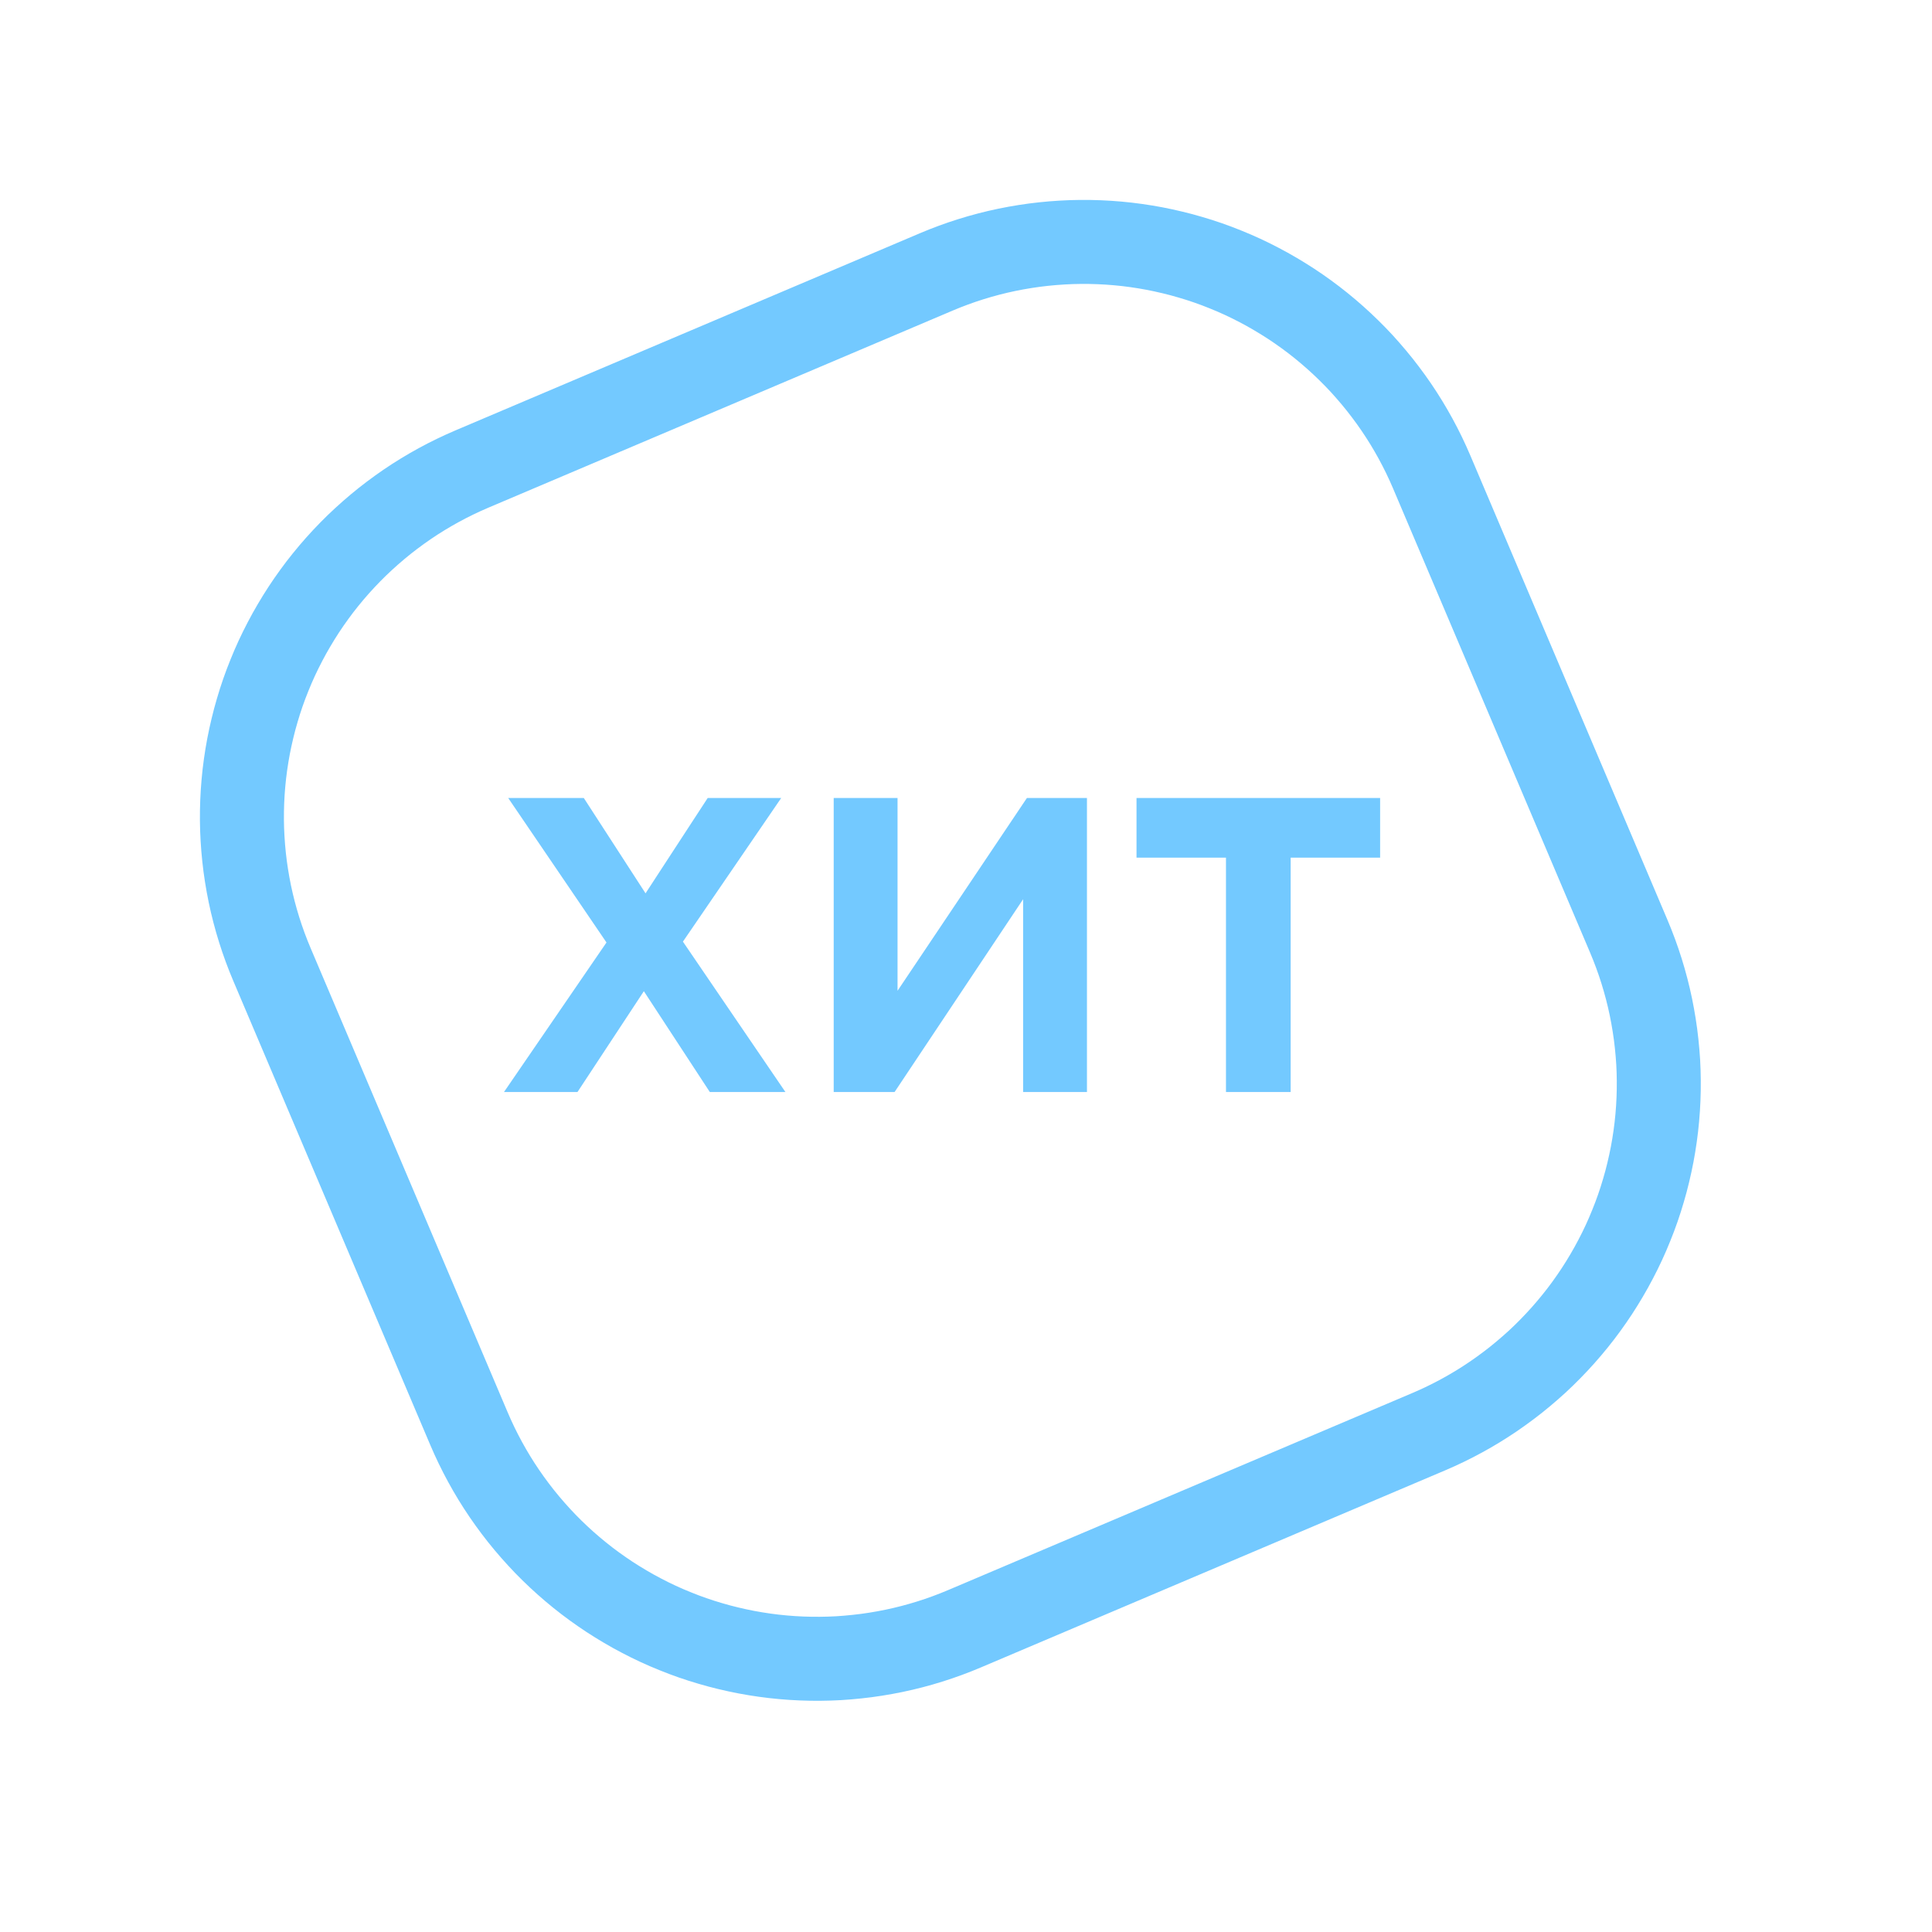
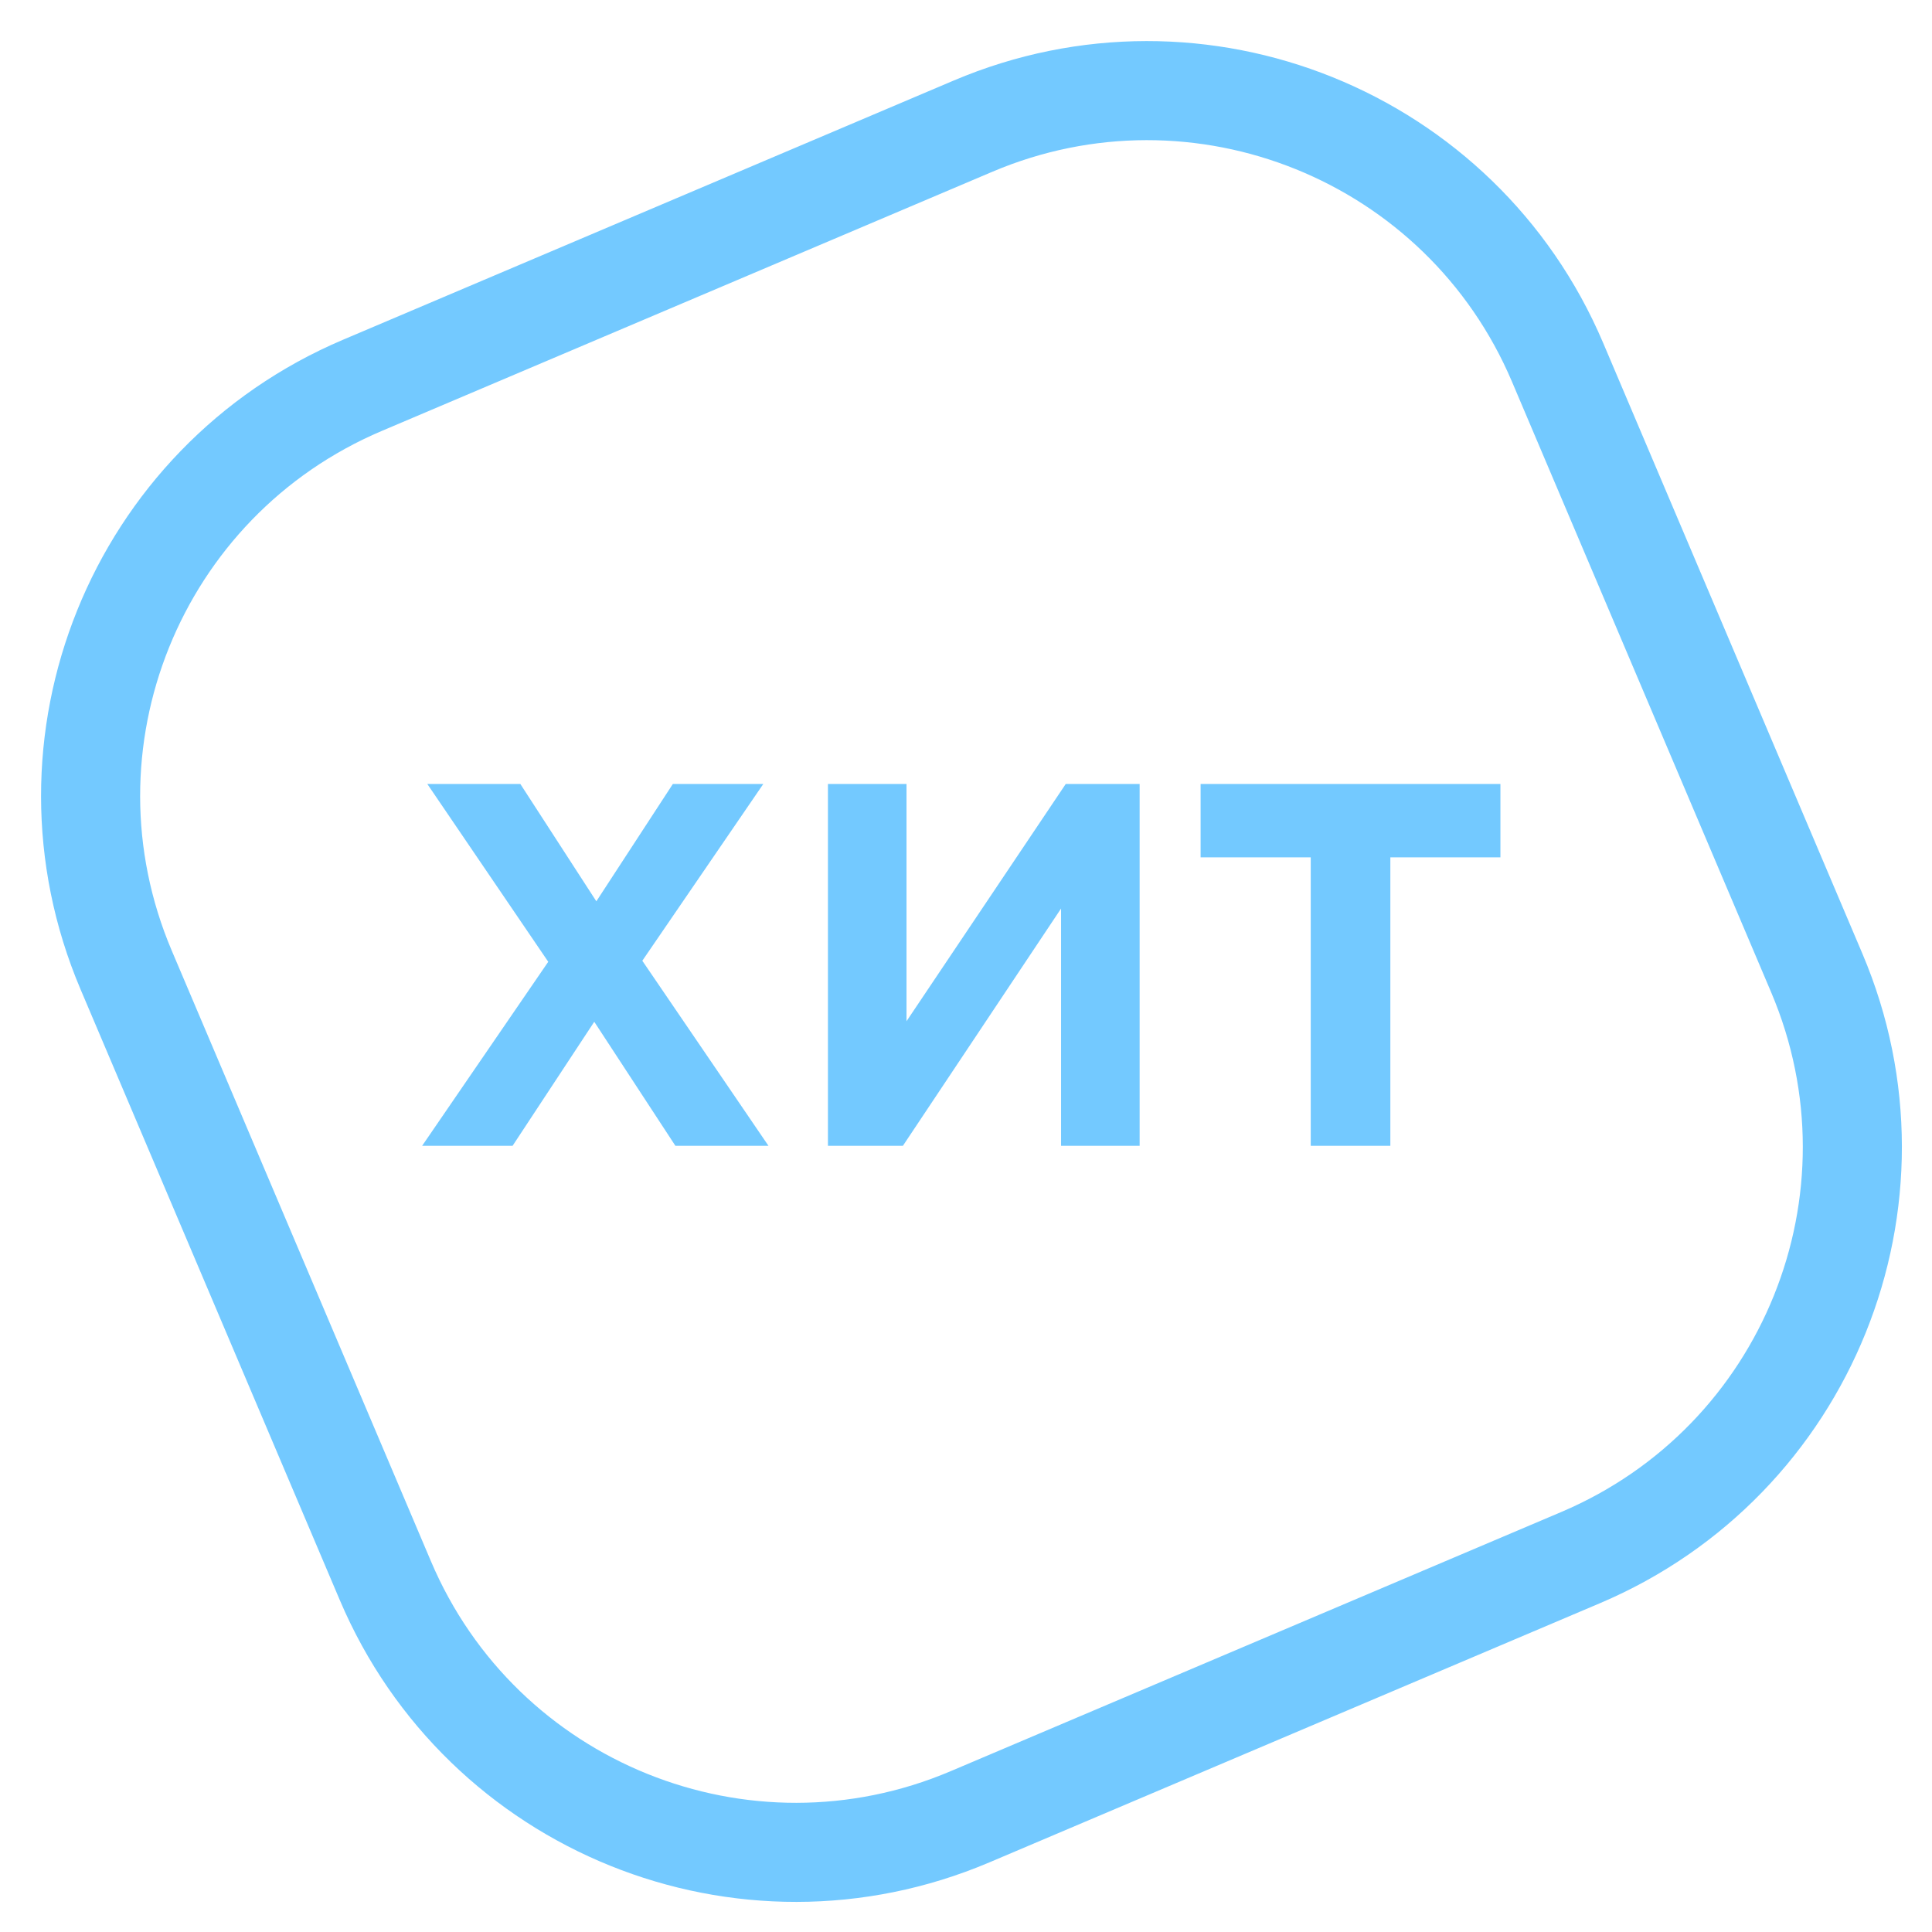
- <svg xmlns="http://www.w3.org/2000/svg" xmlns:xlink="http://www.w3.org/1999/xlink" width="46px" height="46px" viewBox="0 0 46 46" version="1.1">
-   <defs>
-     <path d="M9.999 0L22.001 0Q22.247 0 22.492 0.012Q22.737 0.024 22.981 0.048Q23.225 0.072 23.468 0.108Q23.711 0.144 23.952 0.192Q24.192 0.24 24.431 0.3Q24.669 0.359 24.904 0.431Q25.138 0.502 25.37 0.585Q25.601 0.667 25.827 0.761Q26.054 0.855 26.276 0.96Q26.498 1.065 26.715 1.181Q26.931 1.296 27.142 1.423Q27.352 1.549 27.556 1.685Q27.76 1.822 27.957 1.968Q28.155 2.114 28.344 2.27Q28.534 2.425 28.716 2.59Q28.898 2.755 29.071 2.929Q29.245 3.102 29.41 3.284Q29.575 3.466 29.73 3.656Q29.886 3.845 30.032 4.043Q30.178 4.24 30.315 4.444Q30.451 4.648 30.577 4.858Q30.704 5.069 30.819 5.285Q30.935 5.502 31.04 5.724Q31.145 5.946 31.239 6.173Q31.333 6.399 31.416 6.63Q31.498 6.862 31.569 7.096Q31.641 7.331 31.7 7.569Q31.76 7.808 31.808 8.048Q31.856 8.289 31.892 8.532Q31.928 8.775 31.952 9.019Q31.976 9.263 31.988 9.508Q32 9.754 32 9.999L32 22.001Q32 22.247 31.988 22.492Q31.976 22.737 31.952 22.981Q31.928 23.225 31.892 23.468Q31.856 23.711 31.808 23.952Q31.76 24.192 31.7 24.431Q31.641 24.669 31.569 24.904Q31.498 25.138 31.416 25.37Q31.333 25.601 31.239 25.827Q31.145 26.054 31.04 26.276Q30.935 26.498 30.819 26.715Q30.704 26.931 30.577 27.142Q30.451 27.352 30.315 27.556Q30.178 27.76 30.032 27.957Q29.886 28.155 29.73 28.344Q29.575 28.534 29.41 28.716Q29.245 28.898 29.071 29.071Q28.898 29.245 28.716 29.41Q28.534 29.575 28.344 29.73Q28.155 29.886 27.957 30.032Q27.76 30.178 27.556 30.315Q27.352 30.451 27.142 30.577Q26.931 30.704 26.715 30.819Q26.498 30.935 26.276 31.04Q26.054 31.145 25.827 31.239Q25.601 31.333 25.37 31.416Q25.138 31.498 24.904 31.569Q24.669 31.641 24.431 31.7Q24.192 31.76 23.952 31.808Q23.711 31.856 23.468 31.892Q23.225 31.928 22.981 31.952Q22.737 31.976 22.492 31.988Q22.247 32 22.001 32L9.999 32Q9.754 32 9.508 31.988Q9.263 31.976 9.019 31.952Q8.775 31.928 8.532 31.892Q8.289 31.856 8.048 31.808Q7.808 31.76 7.569 31.7Q7.331 31.641 7.096 31.569Q6.862 31.498 6.63 31.416Q6.399 31.333 6.173 31.239Q5.946 31.145 5.724 31.04Q5.502 30.935 5.285 30.819Q5.069 30.704 4.858 30.577Q4.648 30.451 4.444 30.315Q4.24 30.178 4.043 30.032Q3.845 29.886 3.656 29.73Q3.466 29.575 3.284 29.41Q3.102 29.245 2.929 29.071Q2.755 28.898 2.59 28.716Q2.425 28.534 2.27 28.344Q2.114 28.155 1.968 27.957Q1.822 27.76 1.685 27.556Q1.549 27.352 1.423 27.142Q1.296 26.931 1.181 26.715Q1.065 26.498 0.96 26.276Q0.855 26.054 0.761 25.827Q0.667 25.601 0.585 25.37Q0.502 25.138 0.431 24.904Q0.359 24.669 0.3 24.431Q0.24 24.192 0.192 23.952Q0.144 23.711 0.108 23.468Q0.072 23.225 0.048 22.981Q0.024 22.737 0.012 22.492Q0 22.247 0 22.001L0 9.999Q0 9.754 0.012 9.508Q0.024 9.263 0.048 9.019Q0.072 8.775 0.108 8.532Q0.144 8.289 0.192 8.048Q0.24 7.808 0.3 7.569Q0.359 7.331 0.431 7.096Q0.502 6.862 0.585 6.63Q0.667 6.399 0.761 6.173Q0.855 5.946 0.96 5.724Q1.065 5.502 1.181 5.285Q1.296 5.069 1.423 4.858Q1.549 4.648 1.685 4.444Q1.822 4.24 1.968 4.043Q2.114 3.845 2.27 3.656Q2.425 3.466 2.59 3.284Q2.755 3.102 2.929 2.929Q3.102 2.755 3.284 2.59Q3.466 2.425 3.656 2.27Q3.845 2.114 4.043 1.968Q4.24 1.822 4.444 1.685Q4.648 1.549 4.858 1.423Q5.069 1.296 5.285 1.181Q5.502 1.065 5.724 0.96Q5.946 0.855 6.173 0.761Q6.399 0.667 6.63 0.585Q6.862 0.502 7.096 0.431Q7.331 0.359 7.569 0.3Q7.808 0.24 8.048 0.192Q8.289 0.144 8.532 0.108Q8.775 0.072 9.019 0.048Q9.263 0.024 9.508 0.012Q9.754 0 9.999 0Z" transform="matrix(0.9205049 -0.3907311 0.3907311 0.9205049 0.6476412 13.15104)" id="path_1" />
-     <clipPath id="clip_1">
-       <use xlink:href="#path_1" />
-     </clipPath>
-   </defs>
-   <g id="hit">
-     <g id="new" transform="translate(1 1)">
-       <g id="Rectangle-13">
-         <g clip-path="url(#clip_1)">
-           <use xlink:href="#path_1" fill="none" stroke="#73C9FF" stroke-width="4" />
-         </g>
-       </g>
-       <path d="M2.44 3.44L0 7L1.75 7L3.33 4.6L4.9 7L6.7 7L4.26 3.42L6.6 0L4.85 0L3.37 2.27L1.9 0L0.1 0L2.44 3.44ZM13.88 0L13.88 7L12.36 7L12.36 2.41L9.3 7L7.85 7L7.85 0L9.37 0L9.37 4.59L12.45 0L13.88 0ZM17.19 1.42L17.19 7L18.73 7L18.73 1.42L20.86 1.42L20.86 0L15.06 0L15.06 1.42L17.19 1.42Z" transform="translate(11 18)" id="ХИТ" fill="#73C9FF" fill-rule="evenodd" stroke="none" />
-     </g>
+ <svg xmlns="http://www.w3.org/2000/svg" width="39" height="39" viewBox="0 0 39 39">
+   <g fill="none" fill-rule="evenodd" transform="translate(-2.957 -2.957)">
+     <path stroke="#73C9FF" stroke-width="2" d="M15.872,6.872 C10.902,6.872 6.872,10.902 6.872,15.872 L6.872,29.263 C6.872,34.234 10.902,38.263 15.872,38.263 L29.263,38.263 C34.234,38.263 38.263,34.234 38.263,29.263 L38.263,15.872 C38.263,10.902 34.234,6.872 29.263,6.872 L15.872,6.872 Z" transform="rotate(-23 22.568 22.568)" />
+     <path fill="#73C9FF" d="M11.478,26.087 L14.024,22.372 L11.583,18.783 L13.461,18.783 L14.995,21.151 L16.539,18.783 L18.365,18.783 L15.923,22.351 L18.47,26.087 L16.591,26.087 L14.953,23.583 L13.304,26.087 L11.478,26.087 Z M25.962,18.783 L25.962,26.087 L24.376,26.087 L24.376,21.297 L21.183,26.087 L19.67,26.087 L19.67,18.783 L21.256,18.783 L21.256,23.572 L24.47,18.783 L25.962,18.783 Z M29.416,26.087 L29.416,20.264 L27.193,20.264 L27.193,18.783 L33.245,18.783 L33.245,20.264 L31.023,20.264 L31.023,26.087 L29.416,26.087 Z" />
  </g>
</svg>
